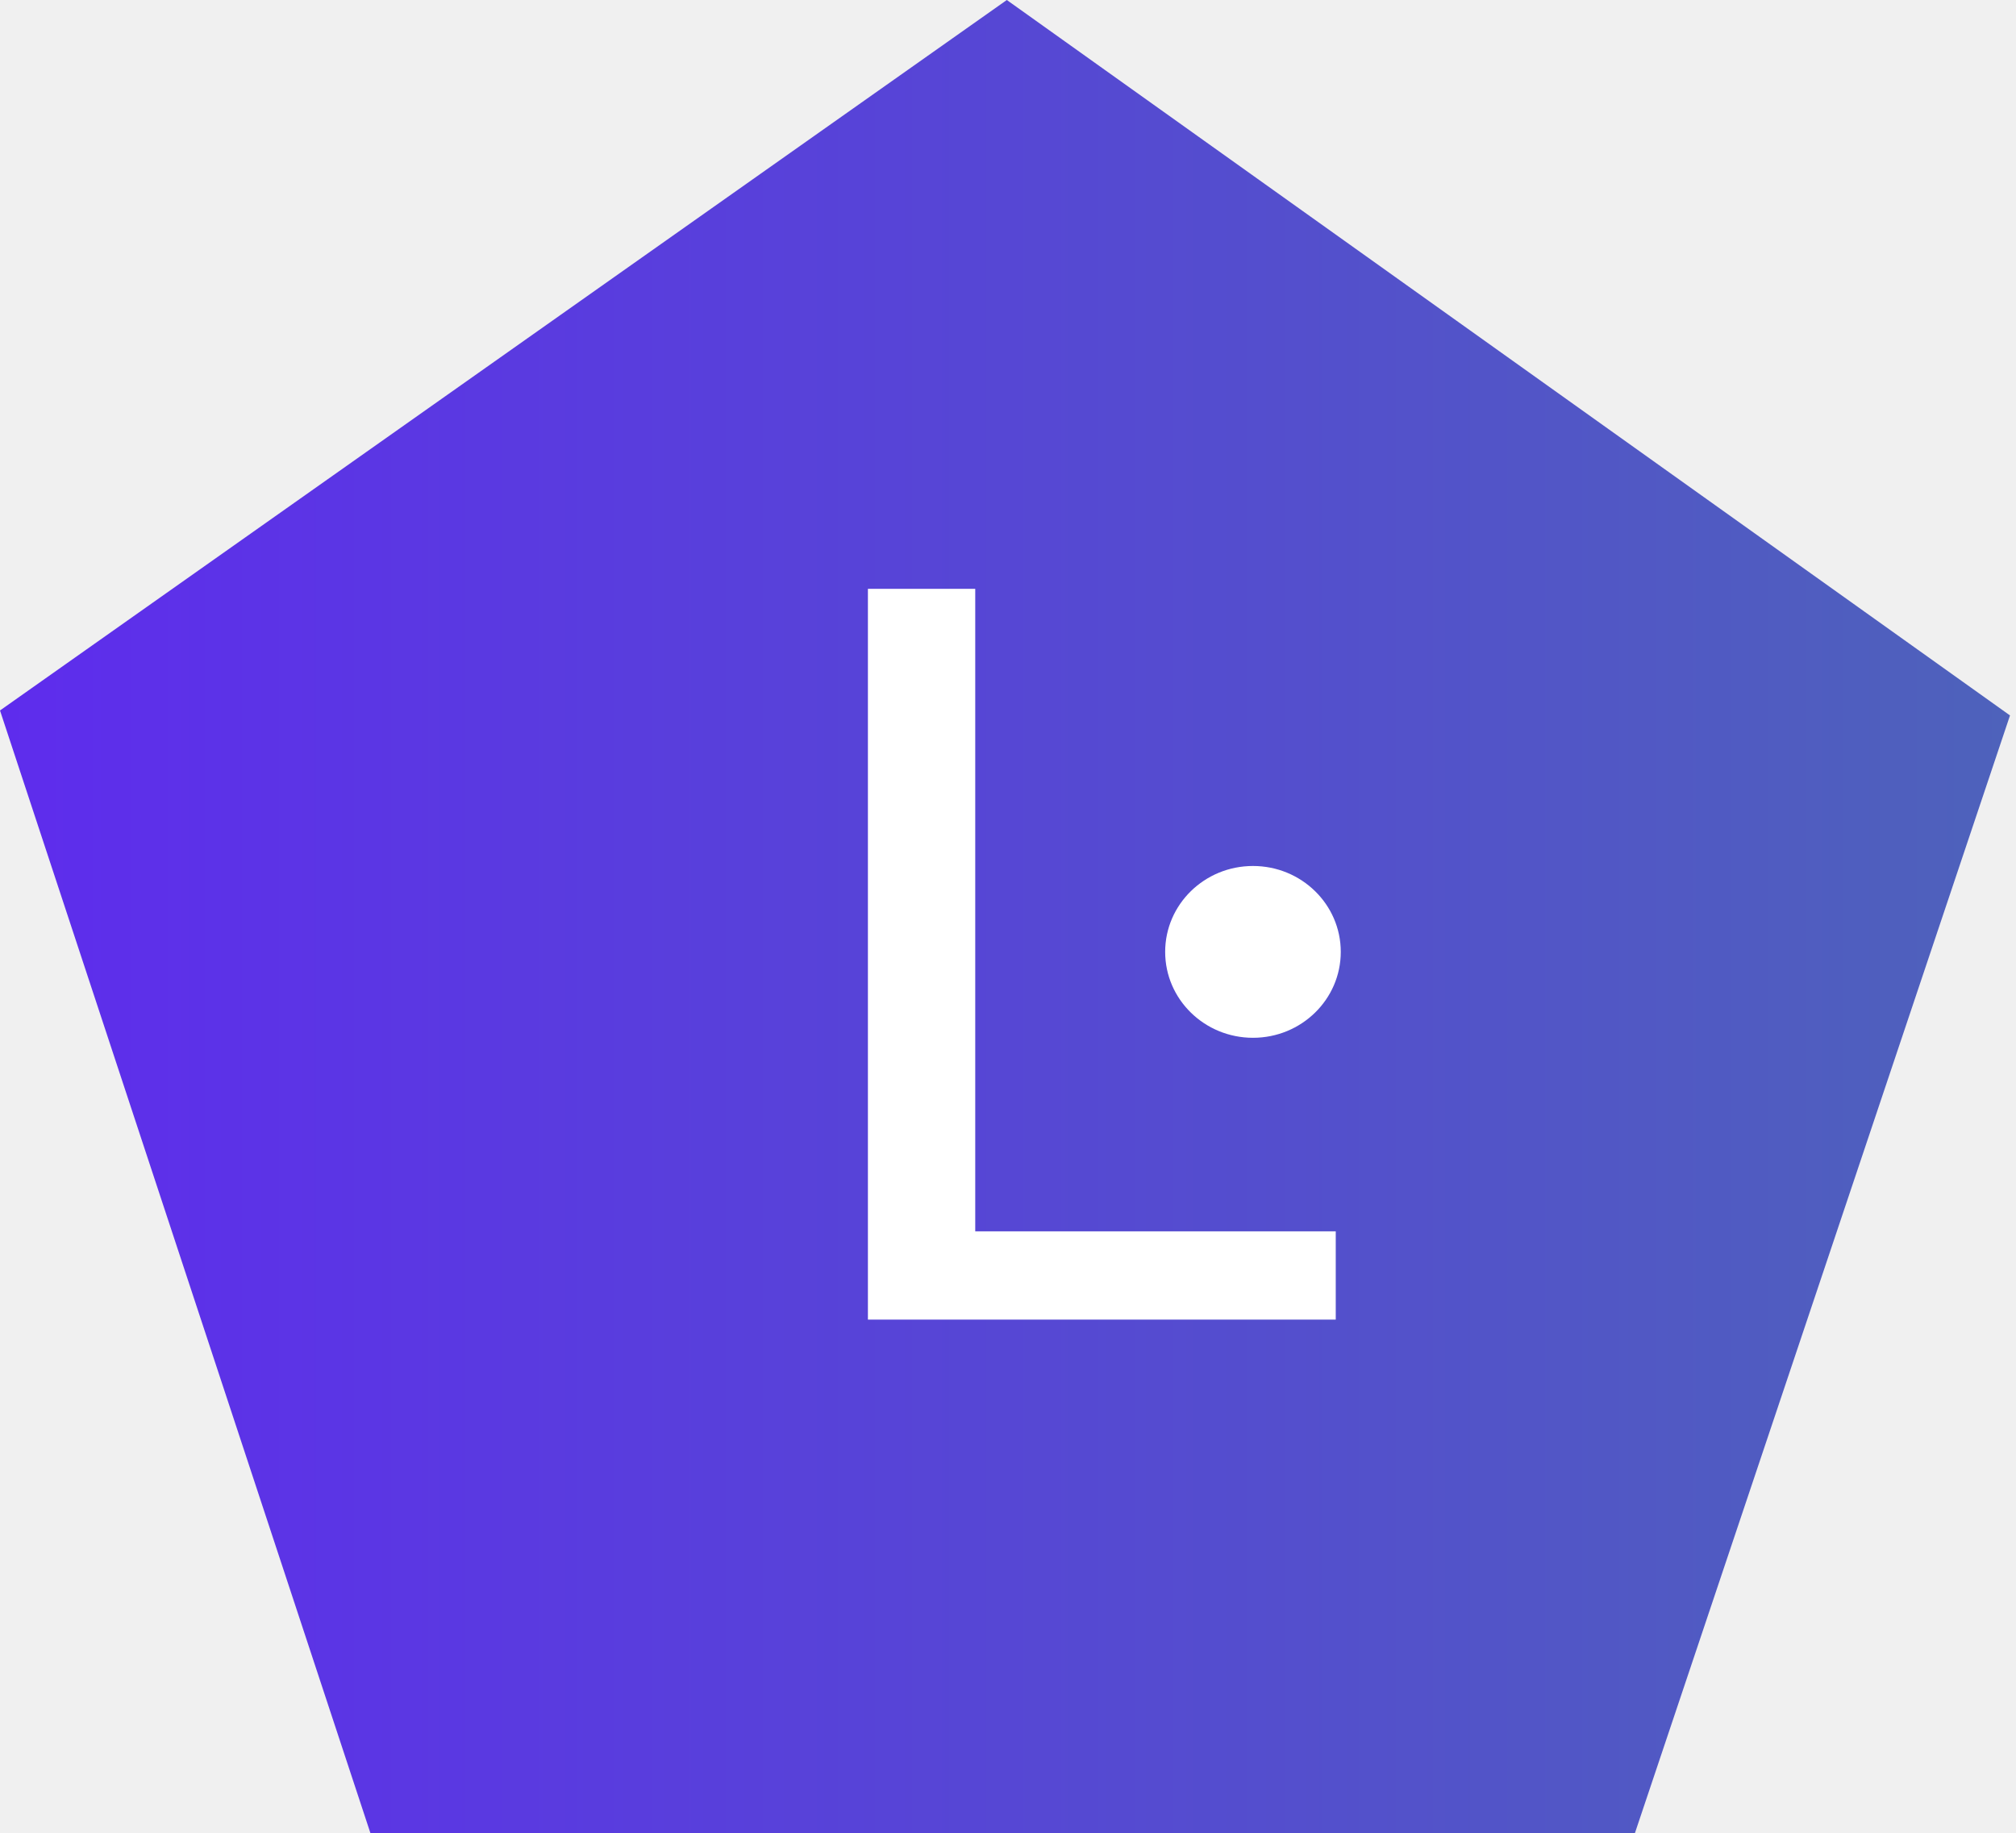
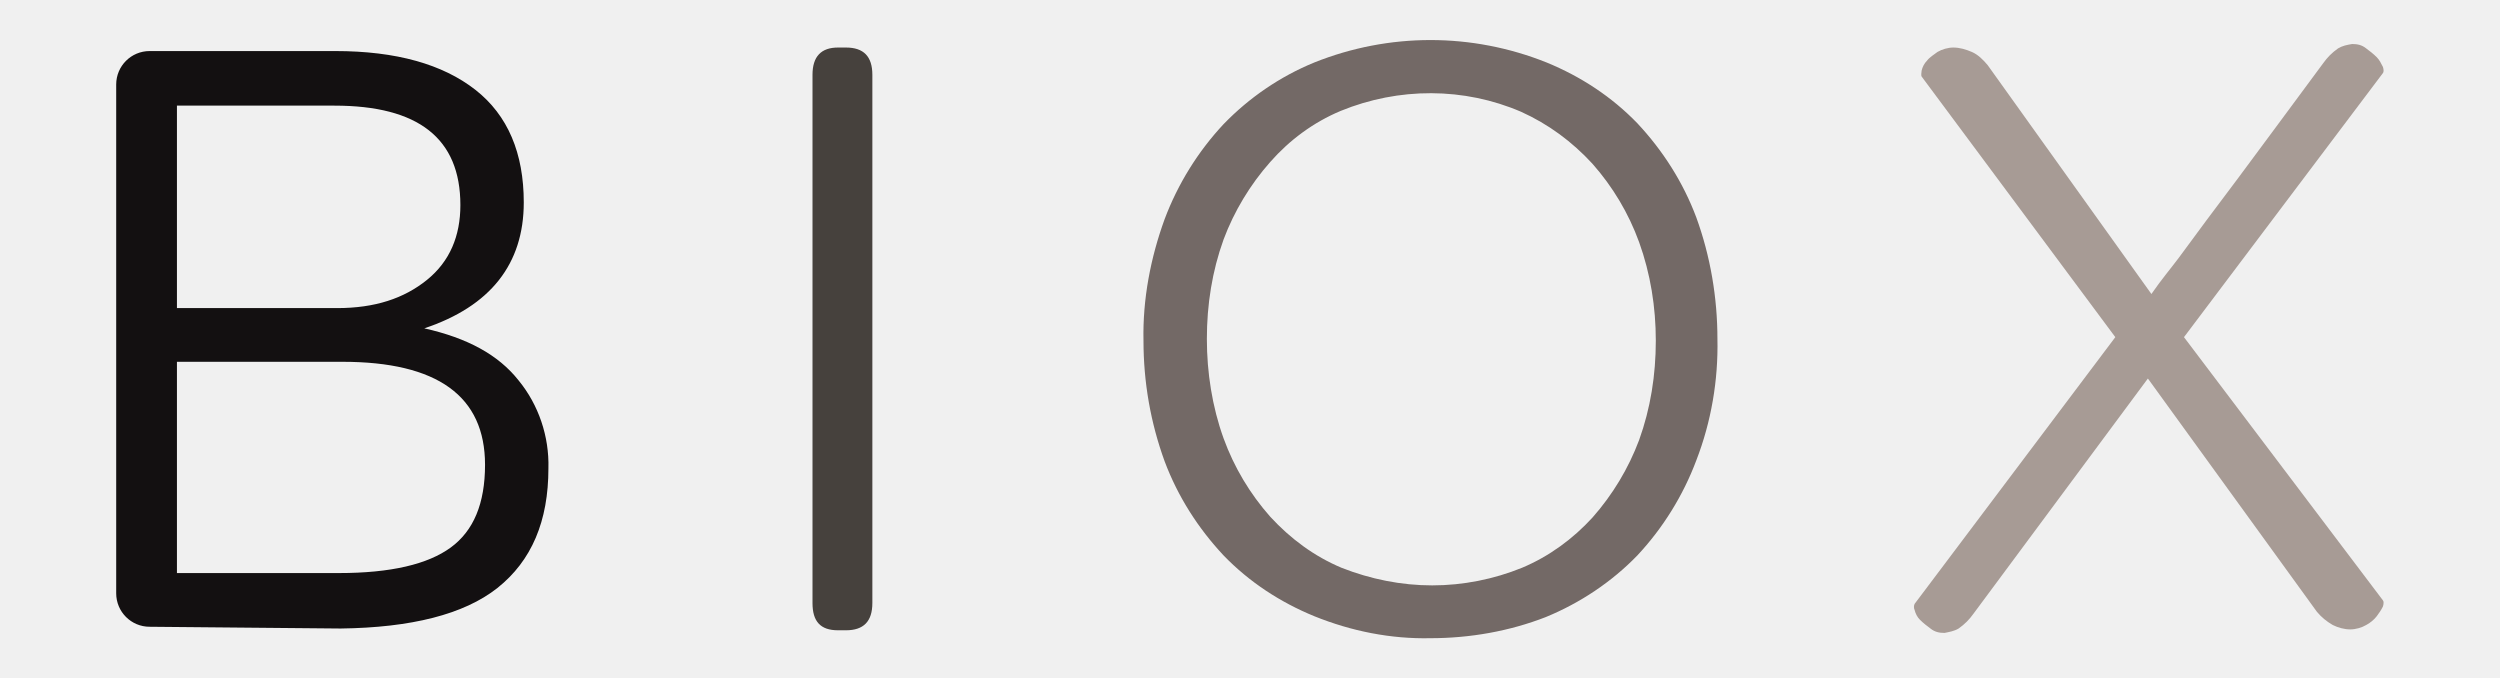
- <svg xmlns="http://www.w3.org/2000/svg" width="220" height="200" viewBox="0 0 220 200" fill="none">
-   <path d="M109.871 0L219.346 78.071L177.134 203.846L41.57 203.513L0 77.53L109.871 0Z" fill="url(#paint0_linear)" />
-   <path fill-rule="evenodd" clip-rule="evenodd" d="M136.734 94.5C142.025 94.5 146.314 98.696 146.314 103.872C146.314 109.052 142.025 113.248 136.734 113.248C131.443 113.248 127.151 109.052 127.151 103.872C127.151 98.696 131.443 94.5 136.734 94.5Z" fill="white" />
-   <path d="M94.713 64.256H106.425V134.368H145.766V144H94.713V64.256Z" fill="white" />
-   <defs>
-     <linearGradient id="paint0_linear" x1="0" y1="0" x2="219.346" y2="0" gradientUnits="userSpaceOnUse">
-       <stop stop-color="#5E2CED" />
-       <stop offset="1" stop-color="#4E62BB" />
-     </linearGradient>
-   </defs>
+ <svg xmlns="http://www.w3.org/2000/svg" version="1.1" id="Layer_1" x="0px" y="0px" viewBox="0 0 284 77" style="enable-background:new 0 0 284 77;" xml:space="preserve">
+   <style type="text/css">
+ 	.st0{fill:#131011;}
+ 	.st1{fill:#46413D;}
+ 	.st2{fill:#736966;}
+ 	.st3{fill:#A79B95;}
+ </style>
+   <path class="st0" d="M17,71.2c-2.1,0-3.8-1.7-3.8-3.8c0,0,0-0.1,0-0.1V9.6c0-2.1,1.7-3.8,3.8-3.8c0,0,0.1,0,0.1,0h21  c6.9,0,12.2,1.5,15.9,4.4s5.5,7.2,5.5,12.8c0,7-3.8,11.8-11.3,14.3c4.9,1.1,8.4,3,10.7,5.9c2.3,2.8,3.5,6.4,3.4,10  c0,6-1.9,10.5-5.8,13.6c-3.8,3-9.8,4.5-17.8,4.6L17,71.2z M38.3,35c4.3,0,7.6-1.1,10.2-3.2s3.8-5,3.8-8.5c0-7.6-4.8-11.3-14.3-11.3  H20.1V35L38.3,35z M38.5,65.1c5.9,0,10.1-1,12.7-2.9c2.6-1.9,3.9-5,3.9-9.4c0-7.8-5.4-11.7-16.2-11.7H20.1v24H38.5z" />
+   <path class="st1" d="M95.2,71.6c-2,0-2.9-1-2.9-3.1v-60c0-2.1,1-3.1,2.9-3.1h0.9c2,0,3,1,3,3.1v60c0,2.1-1,3.1-3,3.1L95.2,71.6z" />
+   <path class="st2" d="M162.5,72.5c-4.5,0.1-9-0.8-13.2-2.5c-3.9-1.6-7.4-3.9-10.3-6.9c-2.9-3.1-5.2-6.7-6.7-10.7  c-1.6-4.4-2.4-9-2.4-13.7c-0.1-4.7,0.8-9.4,2.4-13.8c1.5-4,3.8-7.7,6.7-10.8c2.9-3,6.4-5.4,10.3-7c8.5-3.4,17.9-3.4,26.4,0  c3.9,1.6,7.4,3.9,10.3,6.9c2.9,3.1,5.2,6.7,6.7,10.7c1.6,4.4,2.4,9.1,2.4,13.8c0.1,4.7-0.7,9.4-2.4,13.8c-1.5,4-3.8,7.7-6.7,10.8  c-2.9,3-6.5,5.4-10.4,7C171.5,71.7,167,72.5,162.5,72.5z M162.7,66.5c3.5,0,7-0.7,10.2-2c3.1-1.3,5.8-3.3,8-5.7  c2.3-2.6,4.1-5.6,5.3-8.8c1.3-3.6,1.9-7.4,1.9-11.3c0-3.8-0.6-7.6-1.9-11.2c-1.2-3.3-3-6.3-5.3-8.9c-2.3-2.5-5-4.5-8.1-5.9  c-6.5-2.8-13.9-2.8-20.5-0.1c-3.1,1.3-5.8,3.3-8,5.8c-2.3,2.6-4.1,5.6-5.3,8.8c-1.3,3.6-1.9,7.4-1.9,11.3c0,3.8,0.6,7.7,1.9,11.3  c1.2,3.3,3,6.3,5.3,8.9c2.3,2.5,5,4.5,8.1,5.8C155.7,65.8,159.2,66.5,162.7,66.5z" />
+   <path class="st3" d="M244.4,33.4c1.1-1.6,2.2-2.9,3.1-4.1l3.1-4.2c1.2-1.6,2.4-3.2,3.6-4.8c2.8-3.8,6.1-8.2,9.7-13.1  c0.5-0.7,1-1.2,1.7-1.7c0.5-0.3,1-0.4,1.6-0.5c0.6,0,1.1,0.1,1.6,0.5c0.4,0.3,0.8,0.6,1.2,1c0.3,0.3,0.5,0.7,0.7,1.1  c0.1,0.3,0.1,0.6,0,0.7l-22.6,30l22.6,29.9c0.1,0.1,0.1,0.4,0,0.7c-0.2,0.4-0.4,0.7-0.7,1.1c-0.3,0.4-0.8,0.8-1.2,1  c-0.5,0.3-1.2,0.5-1.8,0.5c-0.7,0-1.4-0.2-2-0.5c-0.7-0.4-1.3-0.9-1.8-1.5l-19.2-26.5l-19.8,26.7c-0.5,0.7-1,1.2-1.7,1.7  c-0.5,0.3-1.1,0.4-1.6,0.5c-0.6,0-1.1-0.1-1.6-0.5c-0.4-0.3-0.8-0.6-1.2-1c-0.3-0.3-0.5-0.7-0.6-1.1c-0.1-0.2-0.1-0.5,0-0.7  l22.8-30.3l-22-29.6c-0.1-0.2,0-0.5,0-0.7c0.1-0.4,0.3-0.8,0.6-1.1c0.3-0.4,0.8-0.7,1.2-1c0.5-0.3,1.2-0.5,1.8-0.5  c0.7,0,1.4,0.2,2.1,0.5c0.7,0.3,1.3,0.9,1.8,1.5L244.4,33.4z" />
</svg>
